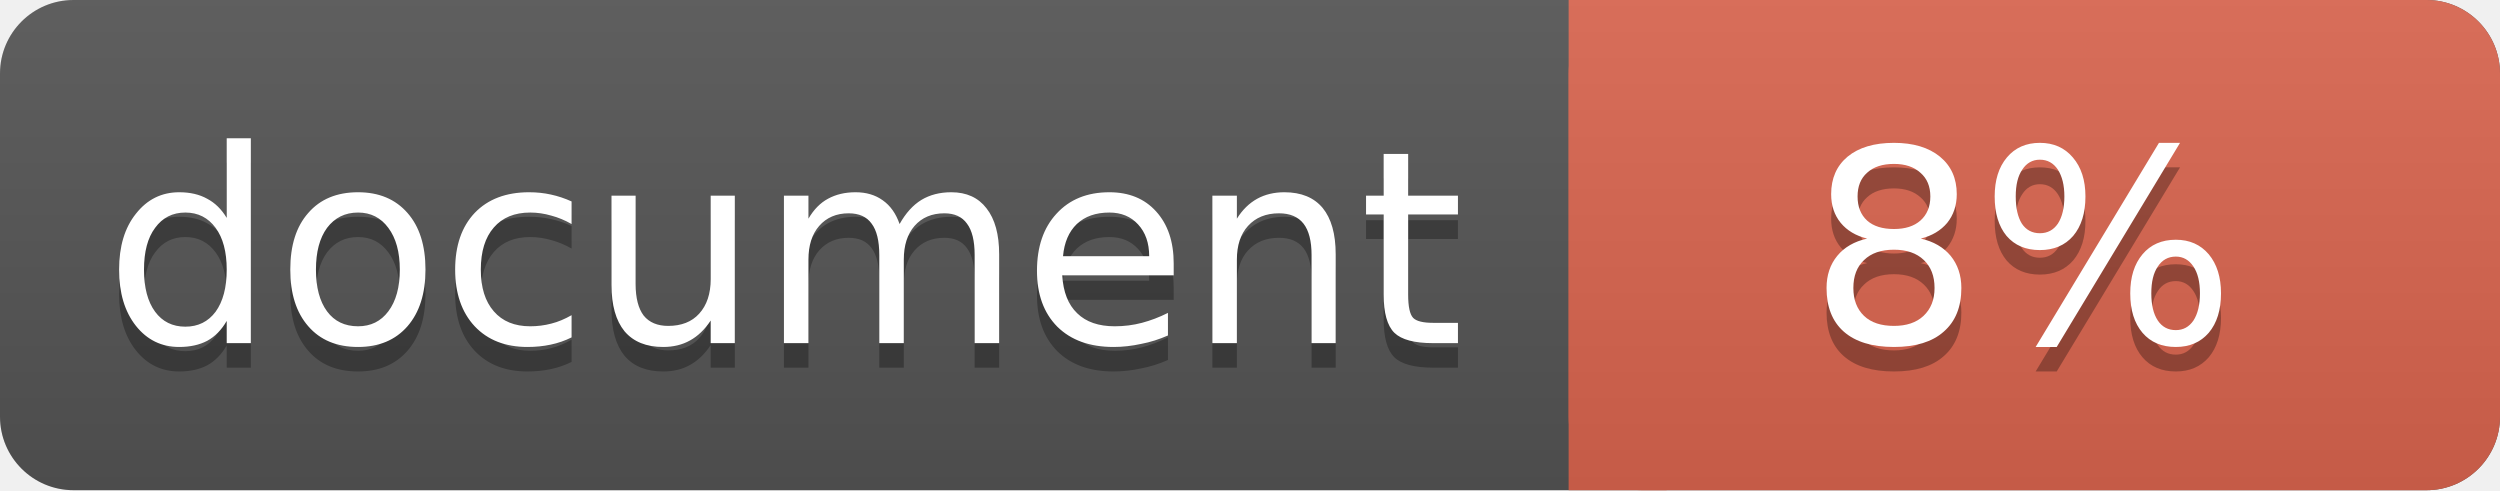
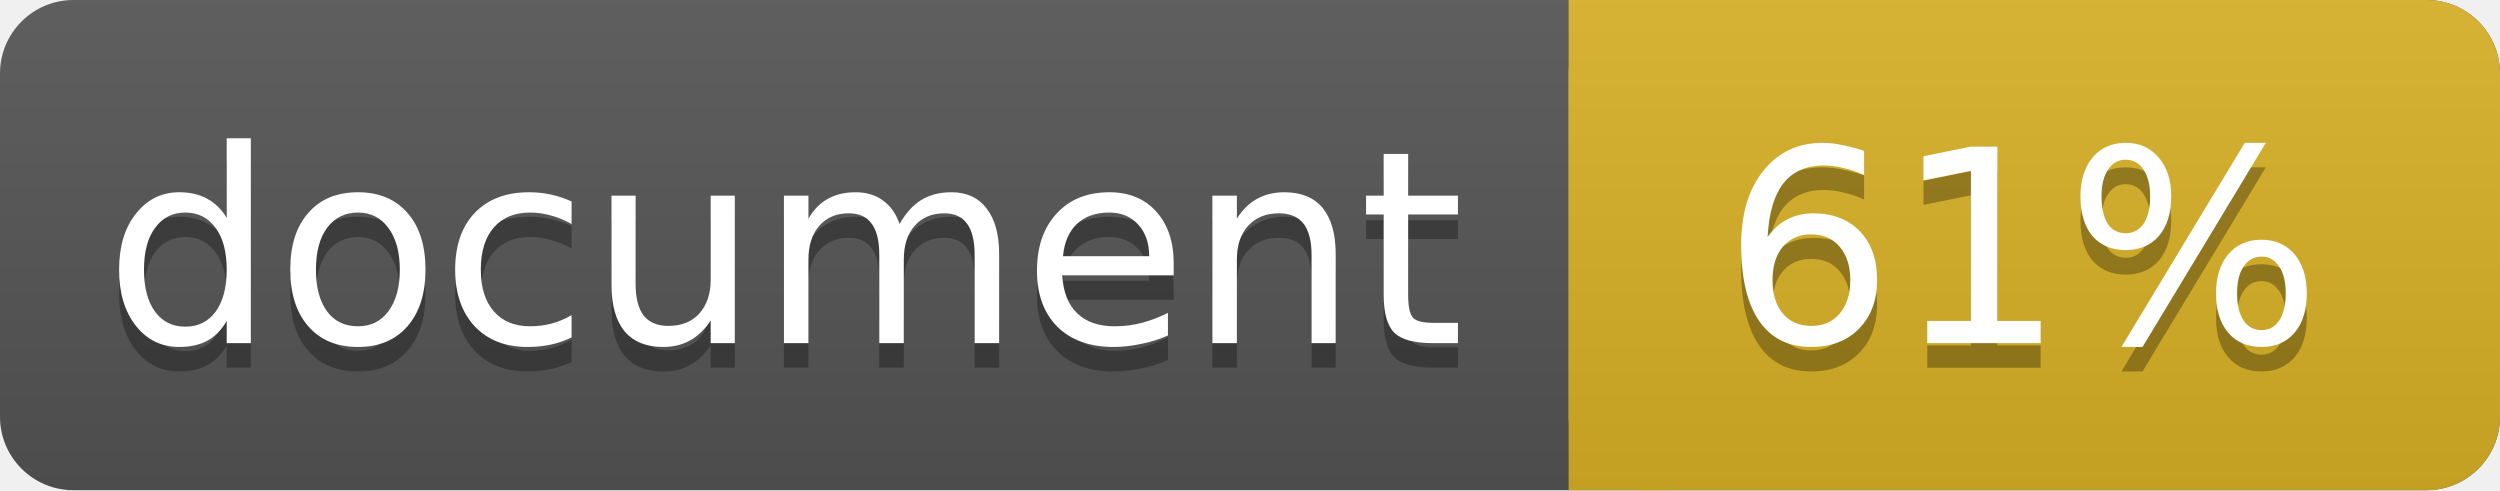
<svg xmlns="http://www.w3.org/2000/svg" width="102" height="20">
  <linearGradient id="a" x2="0" y2="100%">
    <stop offset="0" stop-color="#bbb" stop-opacity=".1" />
    <stop offset="1" stop-opacity=".1" />
  </linearGradient>
  <rect rx="3" width="102" height="20" fill="#555" />
-   <rect rx="3" x="64" width="38" height="20" fill="#db654f" />
-   <path fill="#db654f" d="M64 0h4v20h-4z" />
+   <rect rx="3" x="64" width="38" height="20" fill="#dab226" />
+   <path fill="#dab226" d="M64 0h4v20h-4z" />
  <rect rx="3" width="102" height="20" fill="url(#a)" />
  <g fill="#fff" text-anchor="middle" font-family="DejaVu Sans,Verdana,Geneva,sans-serif" font-size="11">
    <text x="32" y="15" fill="#010101" fill-opacity=".3">document</text>
    <text x="32" y="14">document</text>
-     <text x="82.5" y="15" fill="#010101" fill-opacity=".3">8%</text>
-     <text x="82.5" y="14">8%</text>
+     <text x="82.5" y="15" fill="#010101" fill-opacity=".3">61%</text>
+     <text x="82.5" y="14">61%</text>
  </g>
</svg>
